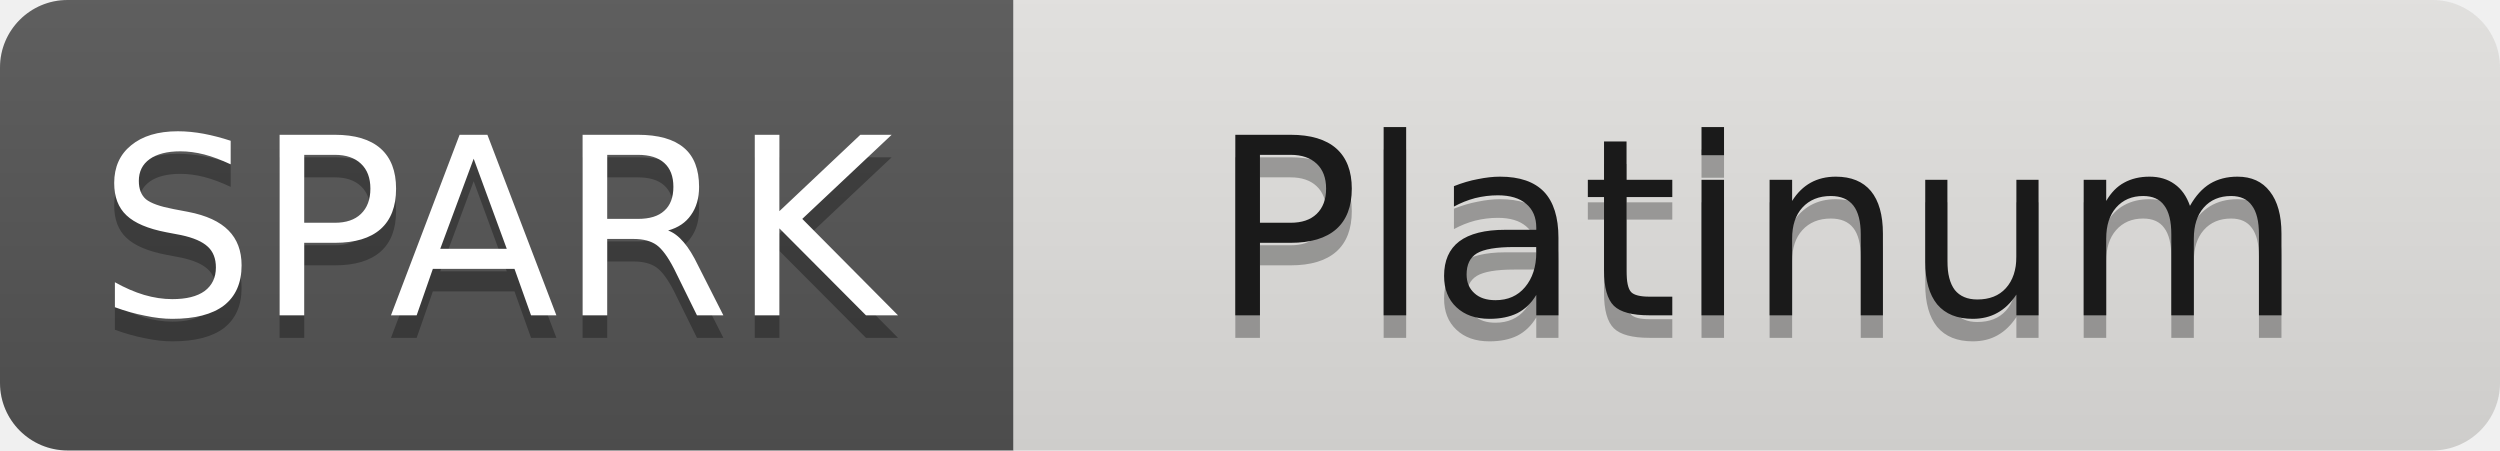
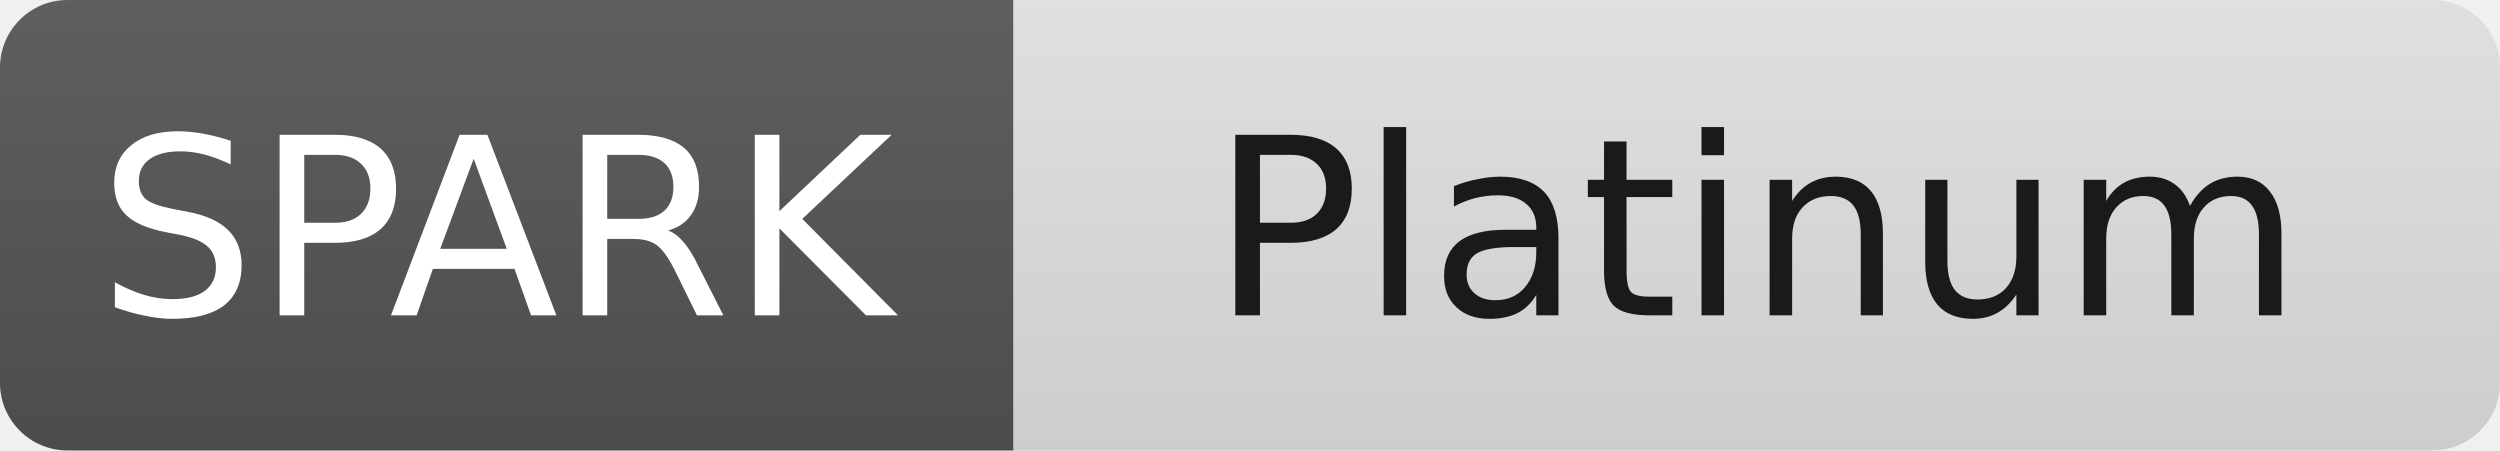
<svg xmlns="http://www.w3.org/2000/svg" width="111" height="20">
  <linearGradient id="b" x2="0" y2="100%">
    <stop offset="0" stop-color="#bbb" stop-opacity=".1" />
    <stop offset="1" stop-opacity=".1" />
  </linearGradient>
  <clipPath id="r">
    <rect width="111" height="20" rx="3" fill="#fff" />
  </clipPath>
  <g clip-path="url(#r)">
    <rect width="45" height="20" fill="#555" />
    <rect x="45" width="66" height="20" fill="#E5E4E2" />
    <rect width="111" height="20" fill="url(#b)" />
  </g>
  <g fill="#fff" font-family="DejaVu Sans,Verdana,Geneva,sans-serif" font-size="11">
-     <text x="22" y="15" fill="#010101" fill-opacity=".3" text-anchor="middle">SPARK</text>
    <text x="22" y="14" text-anchor="middle">SPARK</text>
-     <text x="78" y="15" fill="#010101" fill-opacity=".3" text-anchor="middle">Platinum</text>
    <text x="78" y="14" fill="#1a1a1a" text-anchor="middle">Platinum</text>
  </g>
</svg>
